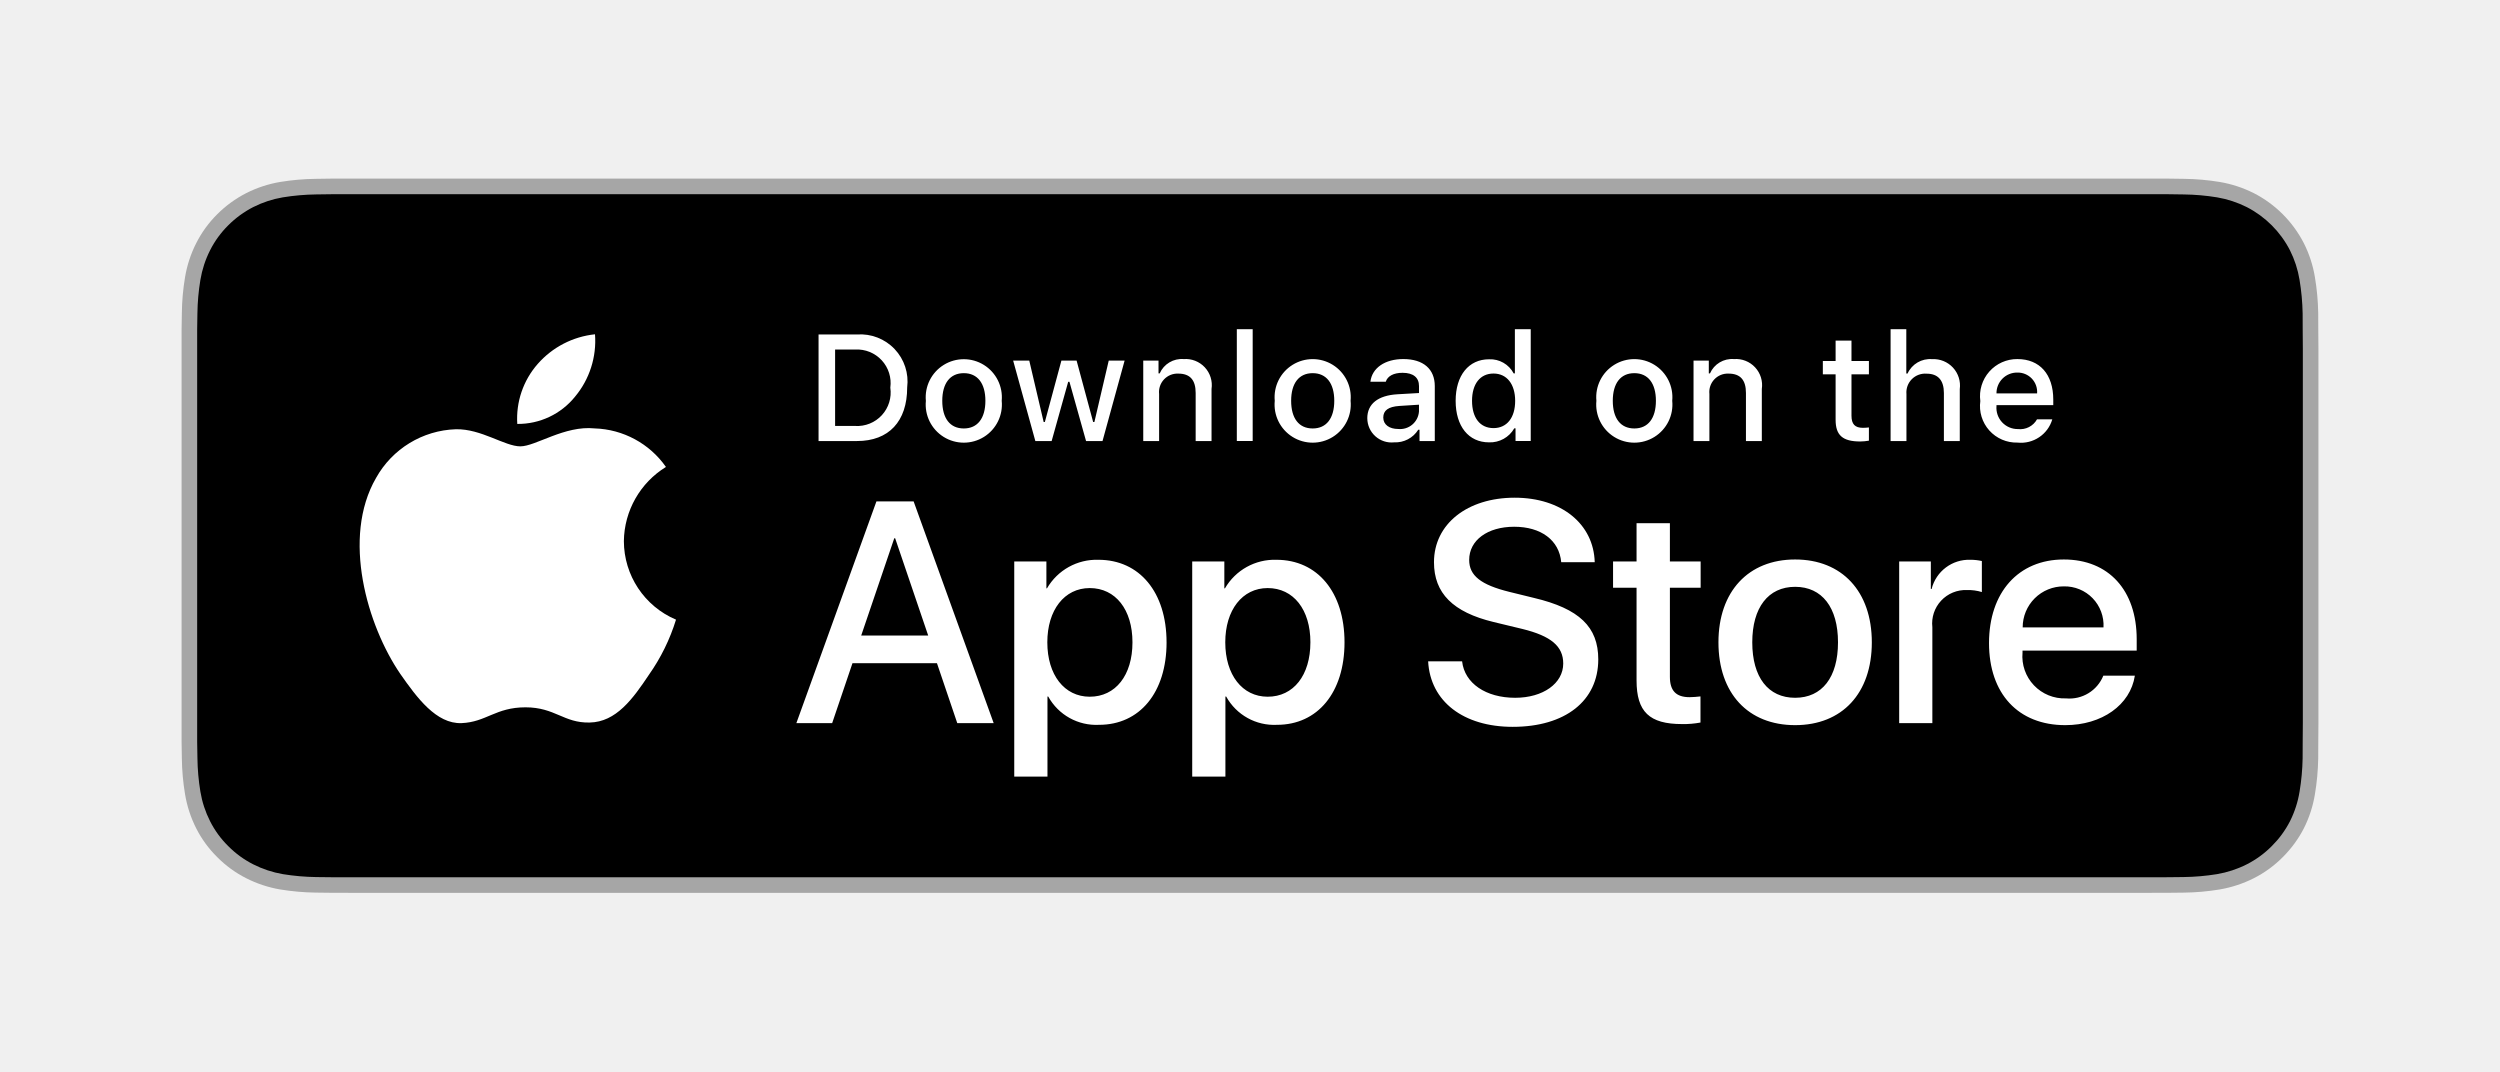
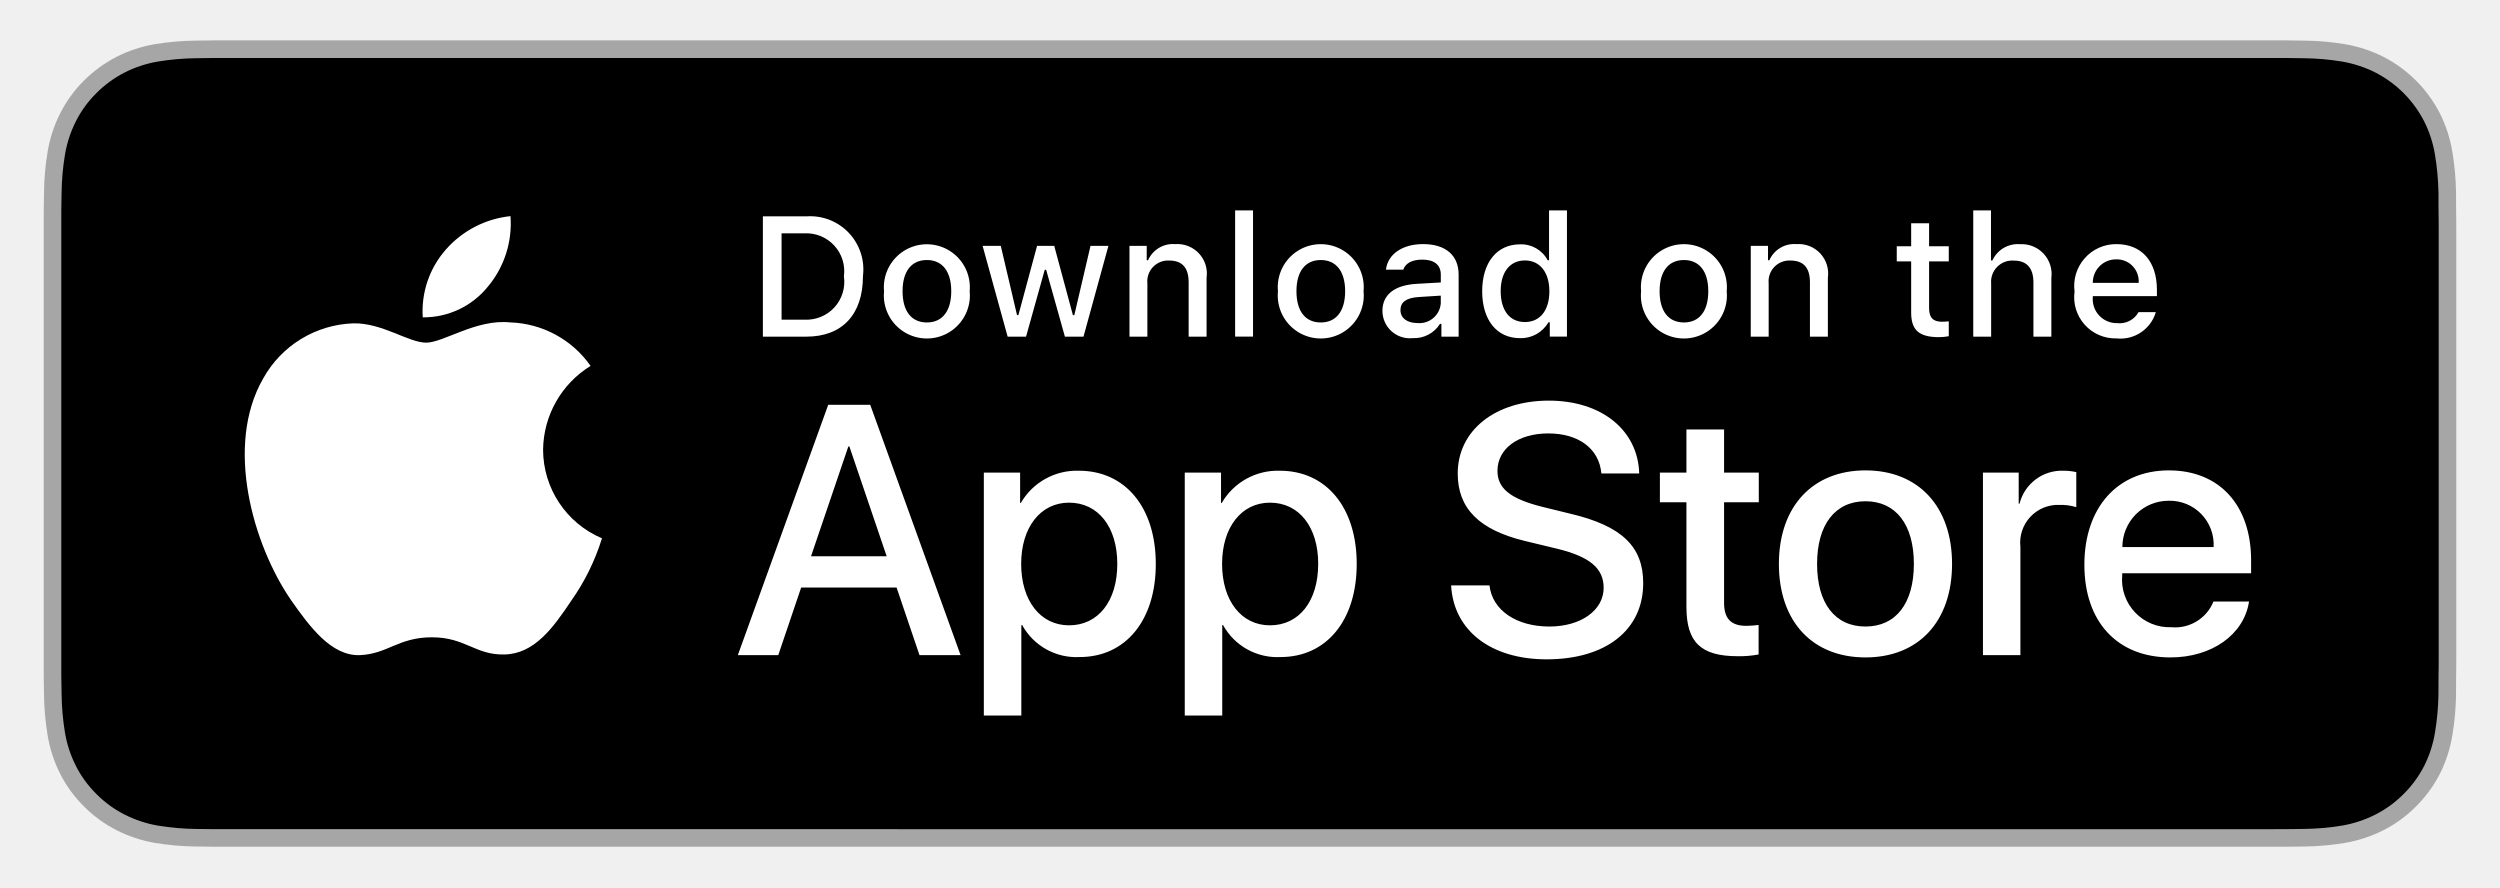
- <svg xmlns="http://www.w3.org/2000/svg" viewBox="0 0 140 60">
+ <svg xmlns="http://www.w3.org/2000/svg" viewBox="8 8 124 44">
  <path d="M110.135 0H9.535c-.367 0-.73 0-1.095.002-.306.002-.61.008-.919.013A13.215 13.215 0 0 0 5.517.19a6.665 6.665 0 0 0-1.9.627 6.438 6.438 0 0 0-1.62 1.18A6.258 6.258 0 0 0 .82 3.617 6.601 6.601 0 0 0 .195 5.52a12.993 12.993 0 0 0-.179 2.002c-.01.307-.01.615-.015.921V31.56c.005.31.006.61.015.921a12.992 12.992 0 0 0 .18 2.002 6.588 6.588 0 0 0 .624 1.905A6.208 6.208 0 0 0 1.998 38a6.274 6.274 0 0 0 1.618 1.179 6.7 6.7 0 0 0 1.901.63 13.455 13.455 0 0 0 2.004.177c.31.007.613.011.919.011.366.002.728.002 1.095.002h100.6c.36 0 .724 0 1.084-.002.304 0 .617-.004.922-.01a13.279 13.279 0 0 0 2-.178 6.804 6.804 0 0 0 1.908-.63A6.277 6.277 0 0 0 117.666 38a6.395 6.395 0 0 0 1.182-1.614 6.604 6.604 0 0 0 .619-1.905 13.506 13.506 0 0 0 .185-2.002c.004-.31.004-.61.004-.921.008-.364.008-.725.008-1.094V9.536c0-.366 0-.73-.008-1.092 0-.306 0-.614-.004-.92a13.507 13.507 0 0 0-.185-2.003 6.618 6.618 0 0 0-.62-1.903 6.466 6.466 0 0 0-2.798-2.8 6.768 6.768 0 0 0-1.908-.627 13.044 13.044 0 0 0-2-.176c-.305-.005-.618-.011-.922-.013-.36-.002-.725-.002-1.084-.002Z" style="fill:#a6a6a6" transform="translate(10.168 10)" />
  <path d="M18.613 49.126c-.305 0-.602-.004-.904-.01a12.687 12.687 0 0 1-1.87-.164 5.884 5.884 0 0 1-1.656-.548 5.406 5.406 0 0 1-1.397-1.017 5.32 5.32 0 0 1-1.02-1.396 5.722 5.722 0 0 1-.544-1.657 12.414 12.414 0 0 1-.166-1.876c-.007-.21-.015-.912-.015-.912v-23.1s.008-.692.014-.895a12.37 12.37 0 0 1 .166-1.872 5.756 5.756 0 0 1 .543-1.662 5.373 5.373 0 0 1 1.016-1.398 5.565 5.565 0 0 1 1.402-1.023 5.823 5.823 0 0 1 1.652-.544 12.586 12.586 0 0 1 1.877-.164l.902-.012h102.769l.912.013a12.385 12.385 0 0 1 1.859.162 5.938 5.938 0 0 1 1.67.548 5.594 5.594 0 0 1 2.416 2.42 5.763 5.763 0 0 1 .535 1.649 12.995 12.995 0 0 1 .174 1.887c.003.283.003.588.003.89.008.375.008.732.008 1.092v20.929c0 .362 0 .717-.008 1.074 0 .326 0 .624-.004.93a12.731 12.731 0 0 1-.17 1.854 5.739 5.739 0 0 1-.54 1.67 5.48 5.48 0 0 1-1.016 1.386 5.413 5.413 0 0 1-1.4 1.022 5.862 5.862 0 0 1-1.668.55 12.542 12.542 0 0 1-1.87.163c-.292.006-.6.01-.896.01l-1.084.003z" />
  <g data-name="&lt;Group&gt;">
    <g data-name="&lt;Group&gt;">
      <path d="M24.769 20.3a4.949 4.949 0 0 1 2.356-4.151 5.066 5.066 0 0 0-3.99-2.158c-1.68-.176-3.308 1.005-4.164 1.005-.872 0-2.19-.988-3.608-.958a5.315 5.315 0 0 0-4.473 2.728c-1.934 3.348-.491 8.269 1.361 10.976.927 1.325 2.01 2.805 3.428 2.753 1.387-.058 1.905-.885 3.58-.885 1.658 0 2.144.885 3.59.852 1.489-.025 2.426-1.332 3.32-2.67a10.962 10.962 0 0 0 1.52-3.092 4.782 4.782 0 0 1-2.92-4.4zm-2.732-8.09a4.872 4.872 0 0 0 1.115-3.49 4.957 4.957 0 0 0-3.208 1.66 4.636 4.636 0 0 0-1.144 3.36 4.1 4.1 0 0 0 3.237-1.53z" data-name="&lt;Path&gt;" style="fill:#fff" transform="translate(10.168 10)" />
    </g>
    <path d="M42.302 27.14H37.57l-1.137 3.356h-2.005l4.484-12.418h2.083l4.483 12.418h-2.039zm-4.243-1.55h3.752l-1.85-5.446h-.051Zm17.101.38c0 2.813-1.506 4.62-3.779 4.62a3.07 3.07 0 0 1-2.848-1.583h-.043v4.484h-1.86V21.442h1.8v1.506h.033a3.212 3.212 0 0 1 2.883-1.6c2.298 0 3.813 1.816 3.813 4.622zm-1.91 0c0-1.833-.948-3.038-2.393-3.038-1.42 0-2.375 1.23-2.375 3.038 0 1.824.955 3.046 2.375 3.046 1.445 0 2.393-1.197 2.393-3.046zm11.875 0c0 2.813-1.506 4.62-3.779 4.62a3.07 3.07 0 0 1-2.848-1.583h-.043v4.484h-1.859V21.442h1.799v1.506h.034a3.212 3.212 0 0 1 2.883-1.6c2.298 0 3.813 1.816 3.813 4.622zm-1.91 0c0-1.833-.948-3.038-2.393-3.038-1.42 0-2.375 1.23-2.375 3.038 0 1.824.955 3.046 2.375 3.046 1.445 0 2.392-1.197 2.392-3.046zm8.495 1.066c.138 1.232 1.334 2.04 2.97 2.04 1.566 0 2.693-.808 2.693-1.919 0-.964-.68-1.54-2.29-1.936l-1.609-.388c-2.28-.55-3.339-1.617-3.339-3.348 0-2.142 1.867-3.614 4.519-3.614 2.624 0 4.423 1.472 4.483 3.614h-1.876c-.112-1.239-1.136-1.987-2.634-1.987s-2.521.757-2.521 1.858c0 .878.654 1.395 2.255 1.79l1.368.336c2.548.603 3.606 1.626 3.606 3.443 0 2.323-1.85 3.778-4.793 3.778-2.754 0-4.614-1.42-4.734-3.667zM83.346 19.3v2.142h1.722v1.472h-1.722v4.991c0 .776.345 1.137 1.102 1.137a5.808 5.808 0 0 0 .611-.043v1.463a5.104 5.104 0 0 1-1.032.086c-1.833 0-2.548-.689-2.548-2.445v-5.189h-1.316v-1.472h1.316V19.3Zm2.719 6.67c0-2.849 1.678-4.639 4.294-4.639 2.625 0 4.295 1.79 4.295 4.639 0 2.856-1.661 4.638-4.295 4.638-2.633 0-4.294-1.782-4.294-4.638zm6.695 0c0-1.954-.895-3.108-2.401-3.108-1.506 0-2.4 1.162-2.4 3.108 0 1.962.894 3.106 2.4 3.106 1.506 0 2.401-1.144 2.401-3.106zm3.426-4.528h1.773v1.541h.043a2.16 2.16 0 0 1 2.177-1.635 2.866 2.866 0 0 1 .637.069v1.738a2.598 2.598 0 0 0-.835-.112 1.873 1.873 0 0 0-1.937 2.083v5.37h-1.858zm13.198 6.395c-.25 1.643-1.85 2.771-3.898 2.771-2.634 0-4.269-1.764-4.269-4.595 0-2.84 1.644-4.682 4.19-4.682 2.506 0 4.08 1.72 4.08 4.466v.637h-6.394v.112a2.358 2.358 0 0 0 2.436 2.564 2.048 2.048 0 0 0 2.09-1.273zm-6.282-2.702h4.526a2.177 2.177 0 0 0-2.22-2.298 2.292 2.292 0 0 0-2.306 2.298z" style="fill:#fff" transform="translate(10.168 10)" />
  </g>
  <path d="M37.826 8.731a2.64 2.64 0 0 1 2.808 2.965c0 1.906-1.03 3.002-2.808 3.002h-2.155V8.73Zm-1.228 5.123h1.125a1.876 1.876 0 0 0 1.967-2.146 1.881 1.881 0 0 0-1.967-2.134h-1.125zm5.082-1.41a2.133 2.133 0 1 1 4.248 0 2.134 2.134 0 1 1-4.247 0zm3.334 0c0-.976-.439-1.547-1.208-1.547-.773 0-1.207.571-1.207 1.547 0 .984.434 1.55 1.207 1.55.77 0 1.208-.57 1.208-1.55zm6.559 2.254h-.922l-.93-3.317h-.07l-.927 3.317h-.913l-1.242-4.503h.902l.806 3.436h.067l.926-3.436h.852l.926 3.436h.07l.803-3.436h.889zm2.281-4.503h.855v.715h.066a1.348 1.348 0 0 1 1.344-.802 1.465 1.465 0 0 1 1.559 1.675v2.915h-.889v-2.692c0-.724-.314-1.084-.972-1.084a1.033 1.033 0 0 0-1.075 1.141v2.635h-.888zm5.24-1.758h.888v6.26h-.888zm2.124 4.007a2.133 2.133 0 1 1 4.247 0 2.134 2.134 0 1 1-4.247 0zm3.333 0c0-.976-.439-1.547-1.208-1.547-.773 0-1.207.571-1.207 1.547 0 .984.434 1.55 1.207 1.55.77 0 1.208-.57 1.208-1.55zm1.849.98c0-.81.604-1.278 1.676-1.344l1.22-.07v-.389c0-.475-.315-.744-.922-.744-.497 0-.84.182-.939.5h-.86c.09-.773.818-1.27 1.84-1.27 1.128 0 1.765.563 1.765 1.514v3.077h-.855v-.633h-.07a1.515 1.515 0 0 1-1.353.707 1.36 1.36 0 0 1-1.501-1.348zm2.895-.384v-.377l-1.1.07c-.62.042-.9.253-.9.65 0 .405.351.64.834.64a1.062 1.062 0 0 0 1.166-.983zm2.053-.596c0-1.423.732-2.324 1.87-2.324a1.484 1.484 0 0 1 1.38.79h.067V8.437h.888v6.26h-.851v-.71h-.07a1.563 1.563 0 0 1-1.415.785c-1.145 0-1.869-.901-1.869-2.328zm.918 0c0 .955.45 1.53 1.203 1.53.75 0 1.212-.583 1.212-1.526 0-.938-.468-1.53-1.212-1.53-.748 0-1.203.58-1.203 1.526zm6.964 0a2.133 2.133 0 1 1 4.247 0 2.134 2.134 0 1 1-4.247 0zm3.333 0c0-.976-.438-1.547-1.208-1.547-.772 0-1.207.571-1.207 1.547 0 .984.435 1.55 1.207 1.55.77 0 1.208-.57 1.208-1.55zm2.107-2.249h.855v.715h.066a1.348 1.348 0 0 1 1.344-.802 1.465 1.465 0 0 1 1.559 1.675v2.915h-.889v-2.692c0-.724-.314-1.084-.972-1.084a1.033 1.033 0 0 0-1.075 1.141v2.635h-.889zm8.845-1.121v1.141h.976v.749h-.976v2.315c0 .472.194.679.637.679a2.967 2.967 0 0 0 .339-.021v.74a2.916 2.916 0 0 1-.484.046c-.988 0-1.381-.348-1.381-1.216v-2.543h-.715v-.749h.715V9.074Zm2.19-.637h.88v2.481h.07a1.386 1.386 0 0 1 1.374-.806 1.483 1.483 0 0 1 1.55 1.679v2.907h-.889V12.01c0-.72-.335-1.084-.963-1.084a1.052 1.052 0 0 0-1.134 1.142v2.63h-.888zm9.056 5.045a1.828 1.828 0 0 1-1.95 1.303 2.045 2.045 0 0 1-2.081-2.325 2.077 2.077 0 0 1 2.076-2.352c1.253 0 2.009.856 2.009 2.27v.31h-3.18v.05a1.19 1.19 0 0 0 1.2 1.29 1.08 1.08 0 0 0 1.07-.546zm-3.126-1.451h2.275a1.086 1.086 0 0 0-1.109-1.167 1.152 1.152 0 0 0-1.166 1.167z" data-name="&lt;Group&gt;" style="fill:#fff" transform="translate(10.168 10)" />
</svg>
